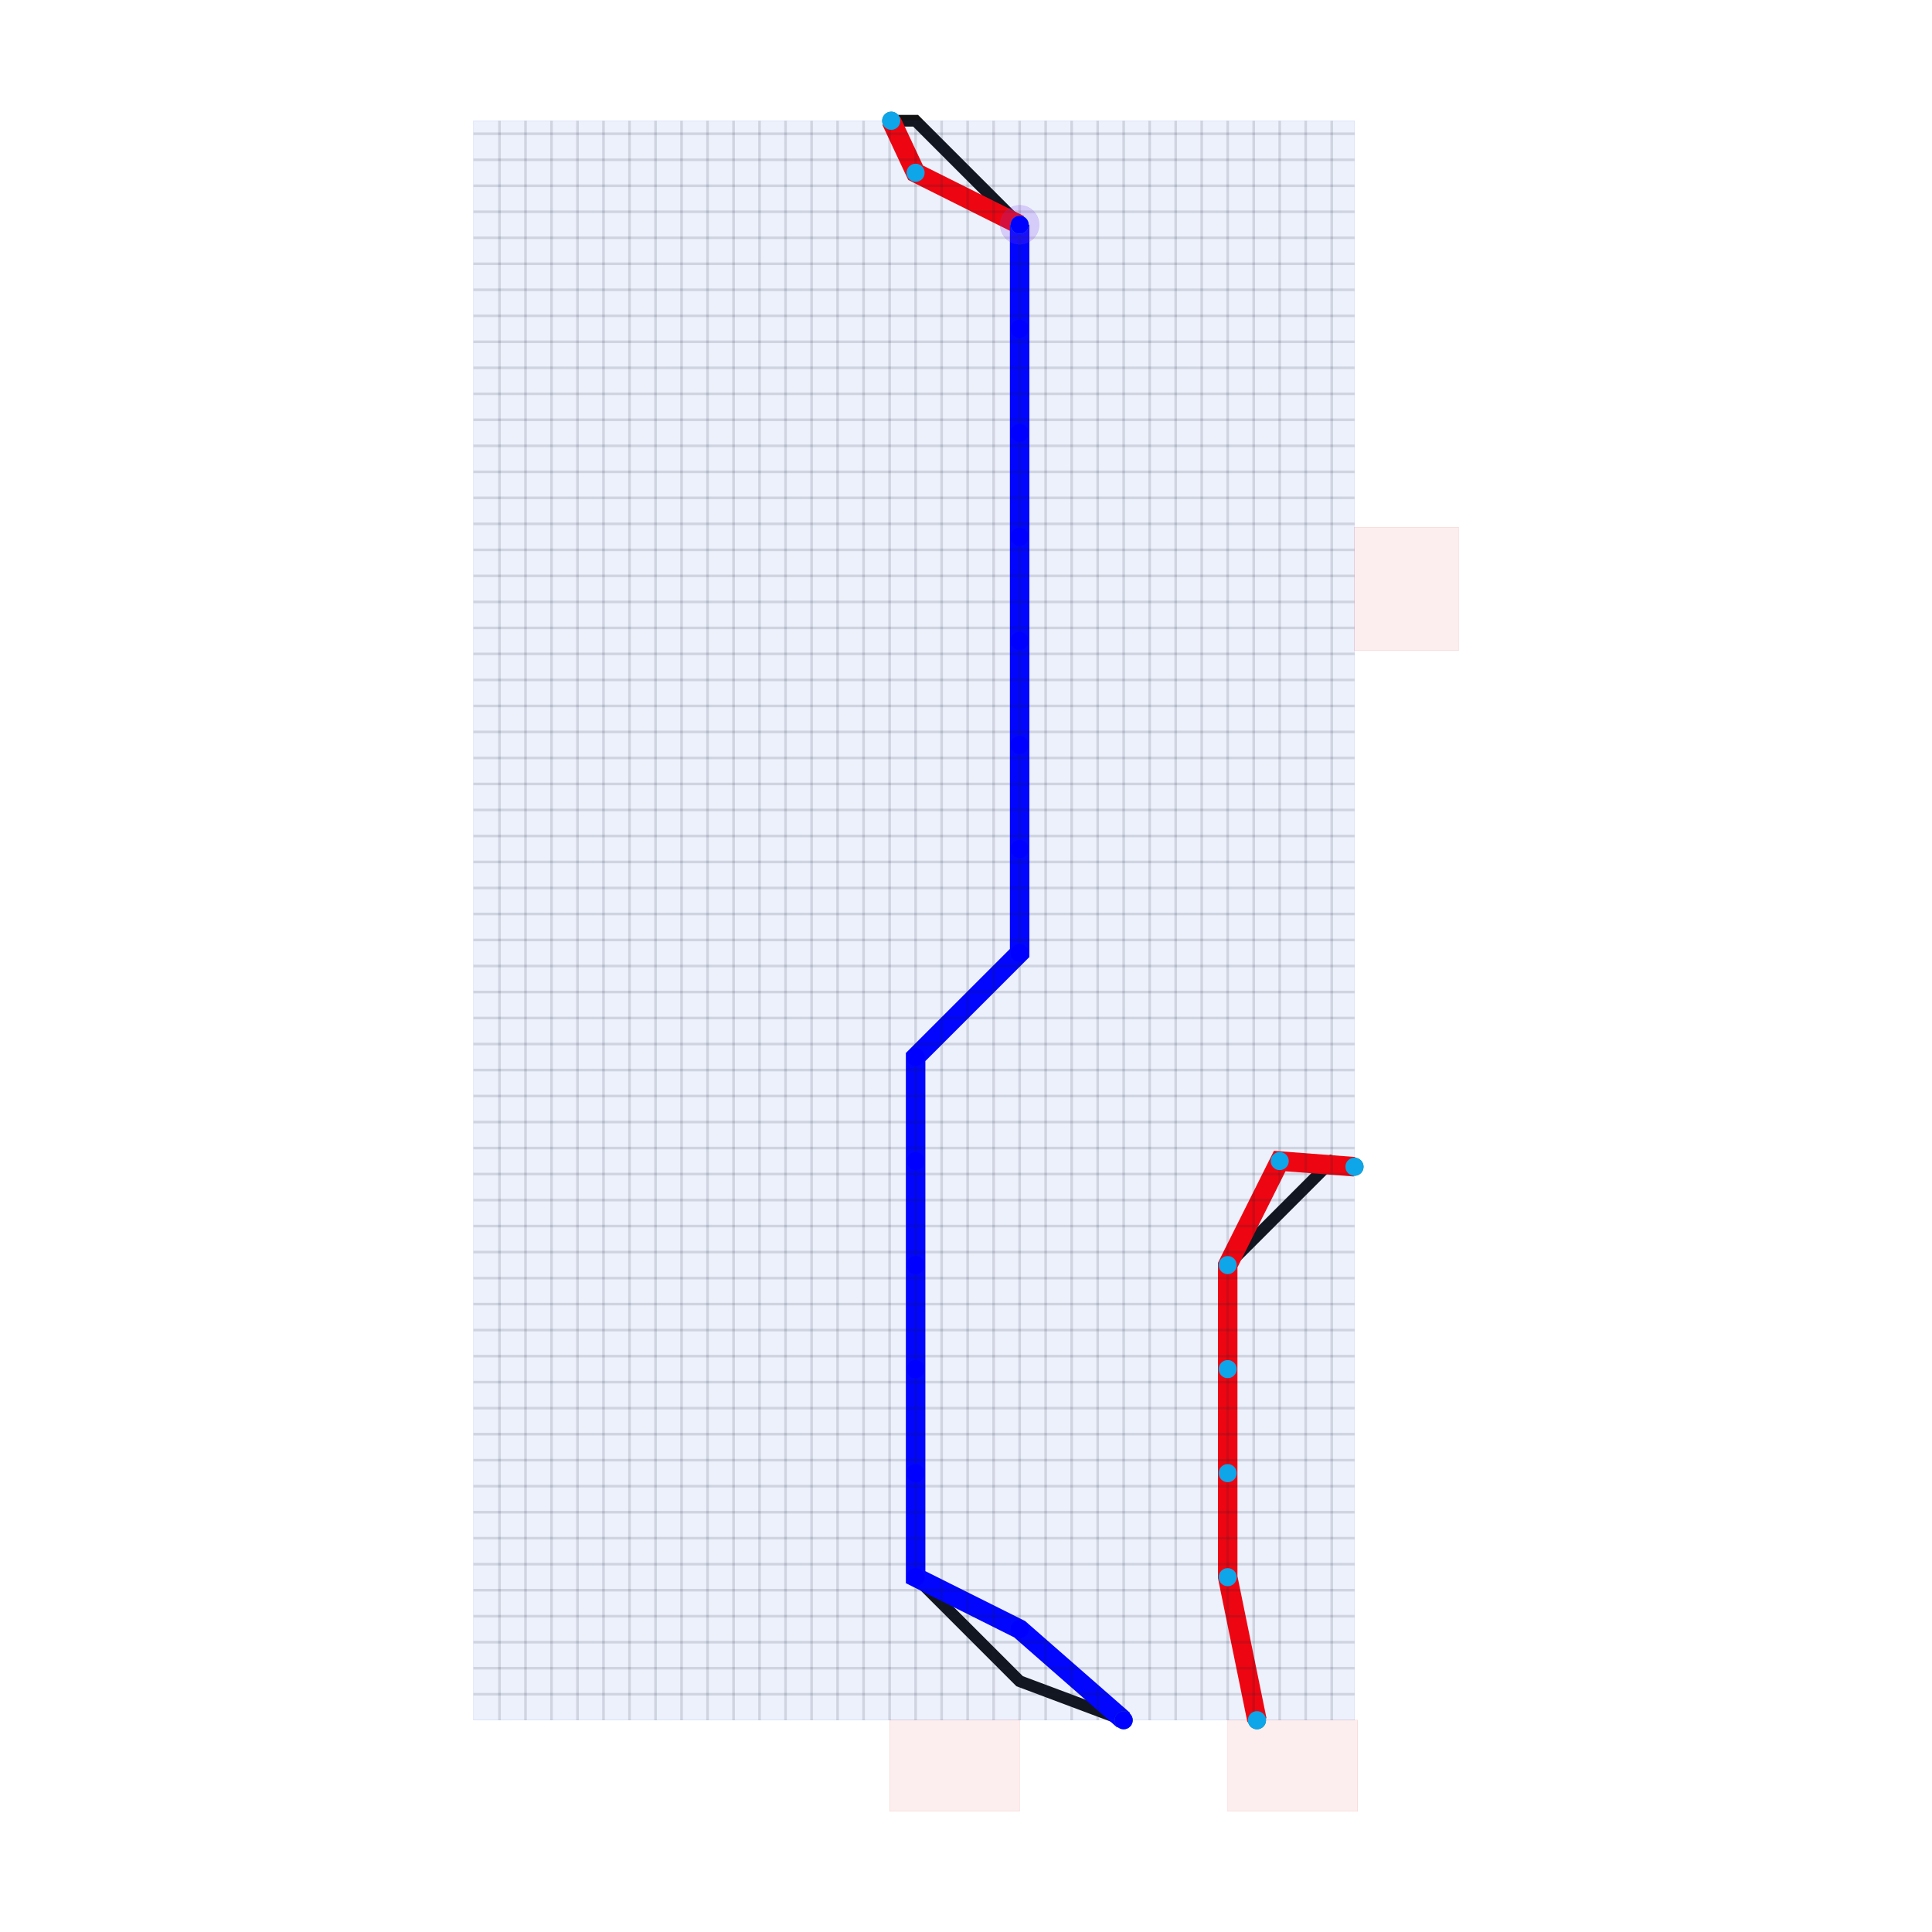
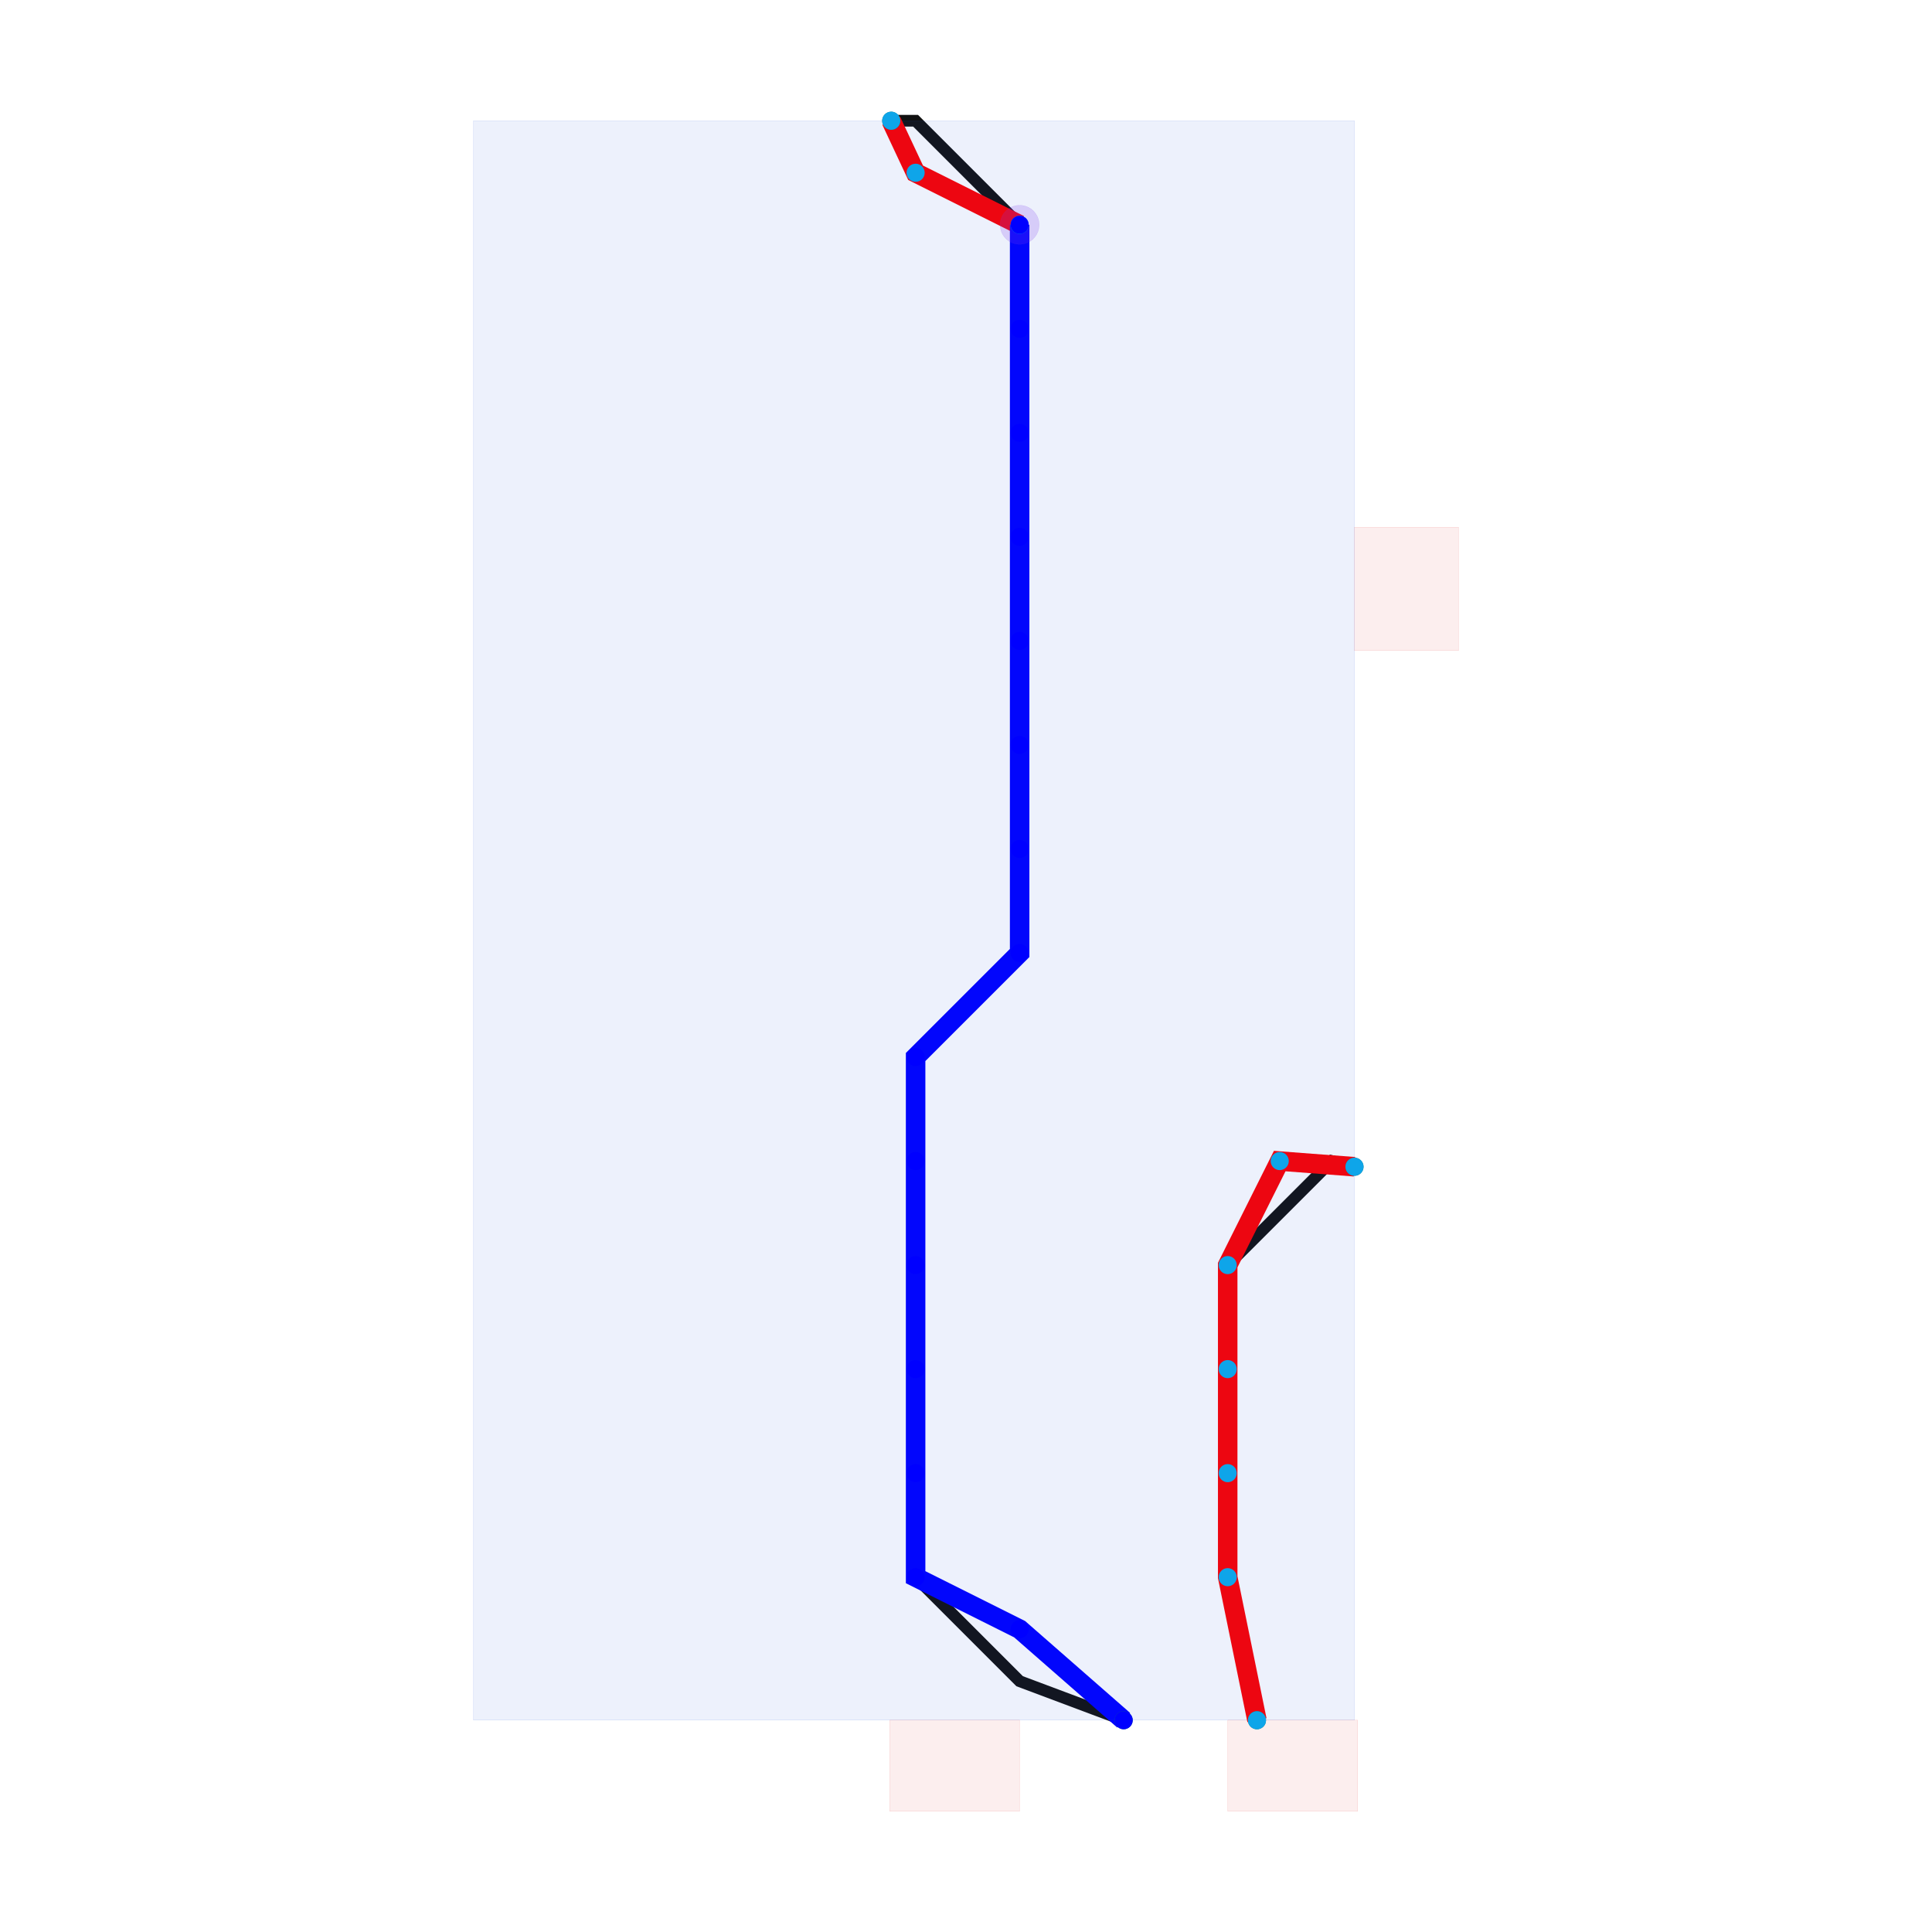
<svg xmlns="http://www.w3.org/2000/svg" width="640" height="640" viewBox="0 0 640 640">
  <rect width="100%" height="100%" fill="white" />
  <g>
    <polyline data-points="-21.7875,3.5999999999999996 -21.6,3.6 -20.8,2.8" data-type="line" data-label="original:source_net_11" points="295.231,40 303.308,40 337.769,74.462" fill="none" stroke="#111111" stroke-width="3.877" />
  </g>
  <g>
    <polyline data-points="-20.8,2.8 -20.8,2.8 -20.8,1.9999999999999998 -20.8,1.1999999999999997 -20.8,0.3999999999999997 -20.8,-0.40000000000000036 -20.8,-1.2000000000000004 -20.8,-2.0000000000000004 -20.8,-2.8000000000000007 -21.6,-3.6000000000000005 -21.6,-4.4 -21.6,-5.2 -21.6,-6 -21.6,-6.8 -21.6,-7.6 -20.8,-8.4 -20,-8.700000000000001" data-type="line" data-label="original:source_net_11" points="337.769,74.462 337.769,74.462 337.769,108.923 337.769,143.385 337.769,177.846 337.769,212.308 337.769,246.769 337.769,281.231 337.769,315.692 303.308,350.154 303.308,384.615 303.308,419.077 303.308,453.538 303.308,488 303.308,522.462 337.769,556.923 372.231,569.846" fill="none" stroke="#111111" stroke-width="3.877" />
  </g>
  <g>
    <polyline data-points="-18.225,-4.44375 -18.400000000000002,-4.4 -19.200000000000003,-5.2 -19.200000000000003,-6 -19.200000000000003,-6.8 -19.200000000000003,-7.6 -18.974999999999998,-8.700000000000001" data-type="line" data-label="original:source_net_7" points="448.692,386.5 441.154,384.615 406.692,419.077 406.692,453.538 406.692,488 406.692,522.462 416.385,569.846" fill="none" stroke="#111111" stroke-width="3.877" />
  </g>
  <g>
    <polyline data-points="-21.7875,3.5999999999999996 -21.6,3.2 -20.8,2.8" data-type="line" data-label="source_net_11" points="295.231,40 303.308,57.231 337.769,74.462" fill="none" stroke="#FF0000" stroke-width="6.462" />
  </g>
  <g>
    <polyline data-points="-20.8,2.8 -20.8,2.8 -20.8,1.9999999999999998 -20.8,1.1999999999999997 -20.8,0.3999999999999997 -20.8,-0.40000000000000036 -20.8,-1.2000000000000004 -20.8,-2.0000000000000004 -20.8,-2.8000000000000007 -21.6,-3.6000000000000005 -21.6,-4.4 -21.6,-5.2 -21.6,-6 -21.6,-6.8 -21.6,-7.6 -20.8,-8 -20,-8.700000000000001" data-type="line" data-label="source_net_11" points="337.769,74.462 337.769,74.462 337.769,108.923 337.769,143.385 337.769,177.846 337.769,212.308 337.769,246.769 337.769,281.231 337.769,315.692 303.308,350.154 303.308,384.615 303.308,419.077 303.308,453.538 303.308,488 303.308,522.462 337.769,539.692 372.231,569.846" fill="none" stroke="#0000FF" stroke-width="6.462" />
  </g>
  <g>
    <polyline data-points="-18.225,-4.44375 -18.8,-4.4 -19.200000000000003,-5.2 -19.200000000000003,-6 -19.200000000000003,-6.8 -19.200000000000003,-7.6 -18.974999999999998,-8.700000000000001" data-type="line" data-label="source_net_7" points="448.692,386.5 423.923,384.615 406.692,419.077 406.692,453.538 406.692,488 406.692,522.462 416.385,569.846" fill="none" stroke="#FF0000" stroke-width="6.462" />
-   </g>
-   <g>
-     <polyline data-points="-24.8,-8.700000000000001 -24.8,3.5999999999999996" data-type="line" data-label="grid:v" points="165.462,569.846 165.462,40" fill="none" stroke="rgba(15, 23, 42, 0.14)" stroke-width="0.862" />
-   </g>
-   <g>
-     <polyline data-points="-24.6,-8.700000000000001 -24.6,3.5999999999999996" data-type="line" data-label="grid:v" points="174.077,569.846 174.077,40" fill="none" stroke="rgba(15, 23, 42, 0.14)" stroke-width="0.862" />
-   </g>
-   <g>
-     <polyline data-points="-24.400000000000002,-8.700000000000001 -24.400000000000002,3.5999999999999996" data-type="line" data-label="grid:v" points="182.692,569.846 182.692,40" fill="none" stroke="rgba(15, 23, 42, 0.14)" stroke-width="0.862" />
-   </g>
-   <g>
-     <polyline data-points="-24.200000000000003,-8.700000000000001 -24.200000000000003,3.5999999999999996" data-type="line" data-label="grid:v" points="191.308,569.846 191.308,40" fill="none" stroke="rgba(15, 23, 42, 0.14)" stroke-width="0.862" />
-   </g>
-   <g>
-     <polyline data-points="-24.000000000000004,-8.700000000000001 -24.000000000000004,3.5999999999999996" data-type="line" data-label="grid:v" points="199.923,569.846 199.923,40" fill="none" stroke="rgba(15, 23, 42, 0.14)" stroke-width="0.862" />
-   </g>
-   <g>
-     <polyline data-points="-23.800000000000004,-8.700000000000001 -23.800000000000004,3.5999999999999996" data-type="line" data-label="grid:v" points="208.538,569.846 208.538,40" fill="none" stroke="rgba(15, 23, 42, 0.14)" stroke-width="0.862" />
-   </g>
-   <g>
-     <polyline data-points="-23.600000000000005,-8.700000000000001 -23.600000000000005,3.5999999999999996" data-type="line" data-label="grid:v" points="217.154,569.846 217.154,40" fill="none" stroke="rgba(15, 23, 42, 0.14)" stroke-width="0.862" />
-   </g>
-   <g>
-     <polyline data-points="-23.400000000000006,-8.700000000000001 -23.400000000000006,3.5999999999999996" data-type="line" data-label="grid:v" points="225.769,569.846 225.769,40" fill="none" stroke="rgba(15, 23, 42, 0.14)" stroke-width="0.862" />
-   </g>
-   <g>
-     <polyline data-points="-23.200000000000006,-8.700000000000001 -23.200000000000006,3.5999999999999996" data-type="line" data-label="grid:v" points="234.385,569.846 234.385,40" fill="none" stroke="rgba(15, 23, 42, 0.14)" stroke-width="0.862" />
-   </g>
-   <g>
-     <polyline data-points="-23.000000000000007,-8.700000000000001 -23.000000000000007,3.5999999999999996" data-type="line" data-label="grid:v" points="243,569.846 243,40" fill="none" stroke="rgba(15, 23, 42, 0.14)" stroke-width="0.862" />
-   </g>
-   <g>
-     <polyline data-points="-22.800000000000008,-8.700000000000001 -22.800000000000008,3.5999999999999996" data-type="line" data-label="grid:v" points="251.615,569.846 251.615,40" fill="none" stroke="rgba(15, 23, 42, 0.14)" stroke-width="0.862" />
-   </g>
-   <g>
-     <polyline data-points="-22.60000000000001,-8.700000000000001 -22.60000000000001,3.5999999999999996" data-type="line" data-label="grid:v" points="260.231,569.846 260.231,40" fill="none" stroke="rgba(15, 23, 42, 0.14)" stroke-width="0.862" />
-   </g>
-   <g>
-     <polyline data-points="-22.40000000000001,-8.700000000000001 -22.40000000000001,3.5999999999999996" data-type="line" data-label="grid:v" points="268.846,569.846 268.846,40" fill="none" stroke="rgba(15, 23, 42, 0.14)" stroke-width="0.862" />
-   </g>
-   <g>
-     <polyline data-points="-22.20000000000001,-8.700000000000001 -22.20000000000001,3.5999999999999996" data-type="line" data-label="grid:v" points="277.462,569.846 277.462,40" fill="none" stroke="rgba(15, 23, 42, 0.14)" stroke-width="0.862" />
-   </g>
-   <g>
-     <polyline data-points="-22.00000000000001,-8.700000000000001 -22.00000000000001,3.5999999999999996" data-type="line" data-label="grid:v" points="286.077,569.846 286.077,40" fill="none" stroke="rgba(15, 23, 42, 0.14)" stroke-width="0.862" />
-   </g>
-   <g>
-     <polyline data-points="-21.80000000000001,-8.700000000000001 -21.80000000000001,3.5999999999999996" data-type="line" data-label="grid:v" points="294.692,569.846 294.692,40" fill="none" stroke="rgba(15, 23, 42, 0.14)" stroke-width="0.862" />
-   </g>
-   <g>
-     <polyline data-points="-21.600000000000012,-8.700000000000001 -21.600000000000012,3.5999999999999996" data-type="line" data-label="grid:v" points="303.308,569.846 303.308,40" fill="none" stroke="rgba(15, 23, 42, 0.14)" stroke-width="0.862" />
-   </g>
-   <g>
-     <polyline data-points="-21.400000000000013,-8.700000000000001 -21.400000000000013,3.5999999999999996" data-type="line" data-label="grid:v" points="311.923,569.846 311.923,40" fill="none" stroke="rgba(15, 23, 42, 0.14)" stroke-width="0.862" />
-   </g>
-   <g>
-     <polyline data-points="-21.200000000000014,-8.700000000000001 -21.200000000000014,3.5999999999999996" data-type="line" data-label="grid:v" points="320.538,569.846 320.538,40" fill="none" stroke="rgba(15, 23, 42, 0.14)" stroke-width="0.862" />
-   </g>
-   <g>
-     <polyline data-points="-21.000000000000014,-8.700000000000001 -21.000000000000014,3.5999999999999996" data-type="line" data-label="grid:v" points="329.154,569.846 329.154,40" fill="none" stroke="rgba(15, 23, 42, 0.14)" stroke-width="0.862" />
-   </g>
-   <g>
-     <polyline data-points="-20.800000000000015,-8.700000000000001 -20.800000000000015,3.5999999999999996" data-type="line" data-label="grid:v" points="337.769,569.846 337.769,40" fill="none" stroke="rgba(15, 23, 42, 0.14)" stroke-width="0.862" />
-   </g>
-   <g>
-     <polyline data-points="-20.600000000000016,-8.700000000000001 -20.600000000000016,3.5999999999999996" data-type="line" data-label="grid:v" points="346.385,569.846 346.385,40" fill="none" stroke="rgba(15, 23, 42, 0.14)" stroke-width="0.862" />
-   </g>
-   <g>
-     <polyline data-points="-20.400000000000016,-8.700000000000001 -20.400000000000016,3.5999999999999996" data-type="line" data-label="grid:v" points="355,569.846 355,40" fill="none" stroke="rgba(15, 23, 42, 0.14)" stroke-width="0.862" />
-   </g>
-   <g>
-     <polyline data-points="-20.200000000000017,-8.700000000000001 -20.200000000000017,3.5999999999999996" data-type="line" data-label="grid:v" points="363.615,569.846 363.615,40" fill="none" stroke="rgba(15, 23, 42, 0.14)" stroke-width="0.862" />
-   </g>
-   <g>
-     <polyline data-points="-20.000000000000018,-8.700000000000001 -20.000000000000018,3.5999999999999996" data-type="line" data-label="grid:v" points="372.231,569.846 372.231,40" fill="none" stroke="rgba(15, 23, 42, 0.14)" stroke-width="0.862" />
-   </g>
-   <g>
-     <polyline data-points="-19.80000000000002,-8.700000000000001 -19.80000000000002,3.5999999999999996" data-type="line" data-label="grid:v" points="380.846,569.846 380.846,40" fill="none" stroke="rgba(15, 23, 42, 0.14)" stroke-width="0.862" />
-   </g>
-   <g>
-     <polyline data-points="-19.60000000000002,-8.700000000000001 -19.60000000000002,3.5999999999999996" data-type="line" data-label="grid:v" points="389.462,569.846 389.462,40" fill="none" stroke="rgba(15, 23, 42, 0.14)" stroke-width="0.862" />
-   </g>
-   <g>
-     <polyline data-points="-19.40000000000002,-8.700000000000001 -19.40000000000002,3.5999999999999996" data-type="line" data-label="grid:v" points="398.077,569.846 398.077,40" fill="none" stroke="rgba(15, 23, 42, 0.14)" stroke-width="0.862" />
-   </g>
-   <g>
-     <polyline data-points="-19.20000000000002,-8.700000000000001 -19.20000000000002,3.5999999999999996" data-type="line" data-label="grid:v" points="406.692,569.846 406.692,40" fill="none" stroke="rgba(15, 23, 42, 0.14)" stroke-width="0.862" />
-   </g>
-   <g>
-     <polyline data-points="-19.00000000000002,-8.700000000000001 -19.00000000000002,3.5999999999999996" data-type="line" data-label="grid:v" points="415.308,569.846 415.308,40" fill="none" stroke="rgba(15, 23, 42, 0.14)" stroke-width="0.862" />
-   </g>
-   <g>
-     <polyline data-points="-18.800000000000022,-8.700000000000001 -18.800000000000022,3.5999999999999996" data-type="line" data-label="grid:v" points="423.923,569.846 423.923,40" fill="none" stroke="rgba(15, 23, 42, 0.14)" stroke-width="0.862" />
-   </g>
-   <g>
-     <polyline data-points="-18.600000000000023,-8.700000000000001 -18.600000000000023,3.5999999999999996" data-type="line" data-label="grid:v" points="432.538,569.846 432.538,40" fill="none" stroke="rgba(15, 23, 42, 0.14)" stroke-width="0.862" />
-   </g>
-   <g>
-     <polyline data-points="-18.400000000000023,-8.700000000000001 -18.400000000000023,3.5999999999999996" data-type="line" data-label="grid:v" points="441.154,569.846 441.154,40" fill="none" stroke="rgba(15, 23, 42, 0.14)" stroke-width="0.862" />
-   </g>
-   <g>
-     <polyline data-points="-25,-8.500000000000002 -18.224999999999994,-8.500000000000002" data-type="line" data-label="grid:h" points="156.846,561.231 448.692,561.231" fill="none" stroke="rgba(15, 23, 42, 0.14)" stroke-width="0.862" />
-   </g>
-   <g>
-     <polyline data-points="-25,-8.300000000000002 -18.224999999999994,-8.300000000000002" data-type="line" data-label="grid:h" points="156.846,552.615 448.692,552.615" fill="none" stroke="rgba(15, 23, 42, 0.14)" stroke-width="0.862" />
-   </g>
-   <g>
-     <polyline data-points="-25,-8.100000000000003 -18.224999999999994,-8.100000000000003" data-type="line" data-label="grid:h" points="156.846,544 448.692,544" fill="none" stroke="rgba(15, 23, 42, 0.14)" stroke-width="0.862" />
-   </g>
-   <g>
-     <polyline data-points="-25,-7.900000000000003 -18.224999999999994,-7.900000000000003" data-type="line" data-label="grid:h" points="156.846,535.385 448.692,535.385" fill="none" stroke="rgba(15, 23, 42, 0.14)" stroke-width="0.862" />
-   </g>
-   <g>
-     <polyline data-points="-25,-7.700000000000003 -18.224999999999994,-7.700000000000003" data-type="line" data-label="grid:h" points="156.846,526.769 448.692,526.769" fill="none" stroke="rgba(15, 23, 42, 0.14)" stroke-width="0.862" />
-   </g>
-   <g>
-     <polyline data-points="-25,-7.500000000000003 -18.224999999999994,-7.500000000000003" data-type="line" data-label="grid:h" points="156.846,518.154 448.692,518.154" fill="none" stroke="rgba(15, 23, 42, 0.14)" stroke-width="0.862" />
-   </g>
-   <g>
-     <polyline data-points="-25,-7.3000000000000025 -18.224999999999994,-7.3000000000000025" data-type="line" data-label="grid:h" points="156.846,509.538 448.692,509.538" fill="none" stroke="rgba(15, 23, 42, 0.14)" stroke-width="0.862" />
-   </g>
-   <g>
-     <polyline data-points="-25,-7.100000000000002 -18.224999999999994,-7.100000000000002" data-type="line" data-label="grid:h" points="156.846,500.923 448.692,500.923" fill="none" stroke="rgba(15, 23, 42, 0.14)" stroke-width="0.862" />
-   </g>
-   <g>
-     <polyline data-points="-25,-6.900000000000002 -18.224999999999994,-6.900000000000002" data-type="line" data-label="grid:h" points="156.846,492.308 448.692,492.308" fill="none" stroke="rgba(15, 23, 42, 0.14)" stroke-width="0.862" />
-   </g>
-   <g>
-     <polyline data-points="-25,-6.700000000000002 -18.224999999999994,-6.700000000000002" data-type="line" data-label="grid:h" points="156.846,483.692 448.692,483.692" fill="none" stroke="rgba(15, 23, 42, 0.14)" stroke-width="0.862" />
-   </g>
-   <g>
-     <polyline data-points="-25,-6.500000000000002 -18.224999999999994,-6.500000000000002" data-type="line" data-label="grid:h" points="156.846,475.077 448.692,475.077" fill="none" stroke="rgba(15, 23, 42, 0.14)" stroke-width="0.862" />
-   </g>
-   <g>
-     <polyline data-points="-25,-6.300000000000002 -18.224999999999994,-6.300000000000002" data-type="line" data-label="grid:h" points="156.846,466.462 448.692,466.462" fill="none" stroke="rgba(15, 23, 42, 0.14)" stroke-width="0.862" />
-   </g>
-   <g>
-     <polyline data-points="-25,-6.100000000000001 -18.224999999999994,-6.100000000000001" data-type="line" data-label="grid:h" points="156.846,457.846 448.692,457.846" fill="none" stroke="rgba(15, 23, 42, 0.14)" stroke-width="0.862" />
-   </g>
-   <g>
-     <polyline data-points="-25,-5.900000000000001 -18.224999999999994,-5.900000000000001" data-type="line" data-label="grid:h" points="156.846,449.231 448.692,449.231" fill="none" stroke="rgba(15, 23, 42, 0.14)" stroke-width="0.862" />
-   </g>
-   <g>
-     <polyline data-points="-25,-5.700000000000001 -18.224999999999994,-5.700000000000001" data-type="line" data-label="grid:h" points="156.846,440.615 448.692,440.615" fill="none" stroke="rgba(15, 23, 42, 0.14)" stroke-width="0.862" />
-   </g>
-   <g>
-     <polyline data-points="-25,-5.500000000000001 -18.224999999999994,-5.500000000000001" data-type="line" data-label="grid:h" points="156.846,432 448.692,432" fill="none" stroke="rgba(15, 23, 42, 0.14)" stroke-width="0.862" />
-   </g>
-   <g>
-     <polyline data-points="-25,-5.300000000000001 -18.224999999999994,-5.300000000000001" data-type="line" data-label="grid:h" points="156.846,423.385 448.692,423.385" fill="none" stroke="rgba(15, 23, 42, 0.14)" stroke-width="0.862" />
-   </g>
-   <g>
-     <polyline data-points="-25,-5.1000000000000005 -18.224999999999994,-5.1000000000000005" data-type="line" data-label="grid:h" points="156.846,414.769 448.692,414.769" fill="none" stroke="rgba(15, 23, 42, 0.14)" stroke-width="0.862" />
-   </g>
-   <g>
-     <polyline data-points="-25,-4.9 -18.224999999999994,-4.9" data-type="line" data-label="grid:h" points="156.846,406.154 448.692,406.154" fill="none" stroke="rgba(15, 23, 42, 0.14)" stroke-width="0.862" />
-   </g>
-   <g>
-     <polyline data-points="-25,-4.7 -18.224999999999994,-4.7" data-type="line" data-label="grid:h" points="156.846,397.538 448.692,397.538" fill="none" stroke="rgba(15, 23, 42, 0.14)" stroke-width="0.862" />
-   </g>
-   <g>
-     <polyline data-points="-25,-4.5 -18.224999999999994,-4.5" data-type="line" data-label="grid:h" points="156.846,388.923 448.692,388.923" fill="none" stroke="rgba(15, 23, 42, 0.14)" stroke-width="0.862" />
-   </g>
-   <g>
-     <polyline data-points="-25,-4.3 -18.224999999999994,-4.3" data-type="line" data-label="grid:h" points="156.846,380.308 448.692,380.308" fill="none" stroke="rgba(15, 23, 42, 0.14)" stroke-width="0.862" />
-   </g>
-   <g>
-     <polyline data-points="-25,-4.1 -18.224999999999994,-4.1" data-type="line" data-label="grid:h" points="156.846,371.692 448.692,371.692" fill="none" stroke="rgba(15, 23, 42, 0.14)" stroke-width="0.862" />
-   </g>
-   <g>
-     <polyline data-points="-25,-3.8999999999999995 -18.224999999999994,-3.8999999999999995" data-type="line" data-label="grid:h" points="156.846,363.077 448.692,363.077" fill="none" stroke="rgba(15, 23, 42, 0.14)" stroke-width="0.862" />
-   </g>
-   <g>
-     <polyline data-points="-25,-3.6999999999999993 -18.224999999999994,-3.6999999999999993" data-type="line" data-label="grid:h" points="156.846,354.462 448.692,354.462" fill="none" stroke="rgba(15, 23, 42, 0.14)" stroke-width="0.862" />
-   </g>
-   <g>
-     <polyline data-points="-25,-3.499999999999999 -18.224999999999994,-3.499999999999999" data-type="line" data-label="grid:h" points="156.846,345.846 448.692,345.846" fill="none" stroke="rgba(15, 23, 42, 0.14)" stroke-width="0.862" />
-   </g>
-   <g>
-     <polyline data-points="-25,-3.299999999999999 -18.224999999999994,-3.299999999999999" data-type="line" data-label="grid:h" points="156.846,337.231 448.692,337.231" fill="none" stroke="rgba(15, 23, 42, 0.14)" stroke-width="0.862" />
-   </g>
-   <g>
-     <polyline data-points="-25,-3.0999999999999988 -18.224999999999994,-3.0999999999999988" data-type="line" data-label="grid:h" points="156.846,328.615 448.692,328.615" fill="none" stroke="rgba(15, 23, 42, 0.14)" stroke-width="0.862" />
-   </g>
-   <g>
-     <polyline data-points="-25,-2.8999999999999986 -18.224999999999994,-2.8999999999999986" data-type="line" data-label="grid:h" points="156.846,320 448.692,320" fill="none" stroke="rgba(15, 23, 42, 0.14)" stroke-width="0.862" />
-   </g>
-   <g>
-     <polyline data-points="-25,-2.6999999999999984 -18.224999999999994,-2.6999999999999984" data-type="line" data-label="grid:h" points="156.846,311.385 448.692,311.385" fill="none" stroke="rgba(15, 23, 42, 0.14)" stroke-width="0.862" />
-   </g>
-   <g>
-     <polyline data-points="-25,-2.4999999999999982 -18.224999999999994,-2.4999999999999982" data-type="line" data-label="grid:h" points="156.846,302.769 448.692,302.769" fill="none" stroke="rgba(15, 23, 42, 0.14)" stroke-width="0.862" />
-   </g>
-   <g>
-     <polyline data-points="-25,-2.299999999999998 -18.224999999999994,-2.299999999999998" data-type="line" data-label="grid:h" points="156.846,294.154 448.692,294.154" fill="none" stroke="rgba(15, 23, 42, 0.14)" stroke-width="0.862" />
-   </g>
-   <g>
-     <polyline data-points="-25,-2.099999999999998 -18.224999999999994,-2.099999999999998" data-type="line" data-label="grid:h" points="156.846,285.538 448.692,285.538" fill="none" stroke="rgba(15, 23, 42, 0.14)" stroke-width="0.862" />
-   </g>
-   <g>
-     <polyline data-points="-25,-1.899999999999998 -18.224999999999994,-1.899999999999998" data-type="line" data-label="grid:h" points="156.846,276.923 448.692,276.923" fill="none" stroke="rgba(15, 23, 42, 0.14)" stroke-width="0.862" />
-   </g>
-   <g>
-     <polyline data-points="-25,-1.699999999999998 -18.224999999999994,-1.699999999999998" data-type="line" data-label="grid:h" points="156.846,268.308 448.692,268.308" fill="none" stroke="rgba(15, 23, 42, 0.14)" stroke-width="0.862" />
-   </g>
-   <g>
-     <polyline data-points="-25,-1.499999999999998 -18.224999999999994,-1.499999999999998" data-type="line" data-label="grid:h" points="156.846,259.692 448.692,259.692" fill="none" stroke="rgba(15, 23, 42, 0.14)" stroke-width="0.862" />
-   </g>
-   <g>
-     <polyline data-points="-25,-1.299999999999998 -18.224999999999994,-1.299999999999998" data-type="line" data-label="grid:h" points="156.846,251.077 448.692,251.077" fill="none" stroke="rgba(15, 23, 42, 0.14)" stroke-width="0.862" />
-   </g>
-   <g>
-     <polyline data-points="-25,-1.099999999999998 -18.224999999999994,-1.099999999999998" data-type="line" data-label="grid:h" points="156.846,242.462 448.692,242.462" fill="none" stroke="rgba(15, 23, 42, 0.14)" stroke-width="0.862" />
-   </g>
-   <g>
-     <polyline data-points="-25,-0.8999999999999981 -18.224999999999994,-0.8999999999999981" data-type="line" data-label="grid:h" points="156.846,233.846 448.692,233.846" fill="none" stroke="rgba(15, 23, 42, 0.14)" stroke-width="0.862" />
-   </g>
-   <g>
-     <polyline data-points="-25,-0.6999999999999982 -18.224999999999994,-0.6999999999999982" data-type="line" data-label="grid:h" points="156.846,225.231 448.692,225.231" fill="none" stroke="rgba(15, 23, 42, 0.14)" stroke-width="0.862" />
-   </g>
-   <g>
-     <polyline data-points="-25,-0.49999999999999817 -18.224999999999994,-0.49999999999999817" data-type="line" data-label="grid:h" points="156.846,216.615 448.692,216.615" fill="none" stroke="rgba(15, 23, 42, 0.14)" stroke-width="0.862" />
-   </g>
-   <g>
-     <polyline data-points="-25,-0.29999999999999816 -18.224999999999994,-0.29999999999999816" data-type="line" data-label="grid:h" points="156.846,208 448.692,208" fill="none" stroke="rgba(15, 23, 42, 0.14)" stroke-width="0.862" />
-   </g>
-   <g>
-     <polyline data-points="-25,-0.09999999999999815 -18.224999999999994,-0.09999999999999815" data-type="line" data-label="grid:h" points="156.846,199.385 448.692,199.385" fill="none" stroke="rgba(15, 23, 42, 0.14)" stroke-width="0.862" />
-   </g>
-   <g>
-     <polyline data-points="-25,0.10000000000000187 -18.224999999999994,0.10000000000000187" data-type="line" data-label="grid:h" points="156.846,190.769 448.692,190.769" fill="none" stroke="rgba(15, 23, 42, 0.14)" stroke-width="0.862" />
-   </g>
-   <g>
-     <polyline data-points="-25,0.3000000000000019 -18.224999999999994,0.3000000000000019" data-type="line" data-label="grid:h" points="156.846,182.154 448.692,182.154" fill="none" stroke="rgba(15, 23, 42, 0.14)" stroke-width="0.862" />
-   </g>
-   <g>
-     <polyline data-points="-25,0.5000000000000019 -18.224999999999994,0.5000000000000019" data-type="line" data-label="grid:h" points="156.846,173.538 448.692,173.538" fill="none" stroke="rgba(15, 23, 42, 0.14)" stroke-width="0.862" />
-   </g>
-   <g>
-     <polyline data-points="-25,0.700000000000002 -18.224999999999994,0.700000000000002" data-type="line" data-label="grid:h" points="156.846,164.923 448.692,164.923" fill="none" stroke="rgba(15, 23, 42, 0.14)" stroke-width="0.862" />
-   </g>
-   <g>
-     <polyline data-points="-25,0.9000000000000019 -18.224999999999994,0.9000000000000019" data-type="line" data-label="grid:h" points="156.846,156.308 448.692,156.308" fill="none" stroke="rgba(15, 23, 42, 0.14)" stroke-width="0.862" />
-   </g>
-   <g>
-     <polyline data-points="-25,1.1000000000000019 -18.224999999999994,1.1000000000000019" data-type="line" data-label="grid:h" points="156.846,147.692 448.692,147.692" fill="none" stroke="rgba(15, 23, 42, 0.14)" stroke-width="0.862" />
-   </g>
-   <g>
-     <polyline data-points="-25,1.3000000000000018 -18.224999999999994,1.3000000000000018" data-type="line" data-label="grid:h" points="156.846,139.077 448.692,139.077" fill="none" stroke="rgba(15, 23, 42, 0.14)" stroke-width="0.862" />
-   </g>
-   <g>
-     <polyline data-points="-25,1.5000000000000018 -18.224999999999994,1.5000000000000018" data-type="line" data-label="grid:h" points="156.846,130.462 448.692,130.462" fill="none" stroke="rgba(15, 23, 42, 0.14)" stroke-width="0.862" />
-   </g>
-   <g>
-     <polyline data-points="-25,1.7000000000000017 -18.224999999999994,1.7000000000000017" data-type="line" data-label="grid:h" points="156.846,121.846 448.692,121.846" fill="none" stroke="rgba(15, 23, 42, 0.14)" stroke-width="0.862" />
-   </g>
-   <g>
-     <polyline data-points="-25,1.9000000000000017 -18.224999999999994,1.9000000000000017" data-type="line" data-label="grid:h" points="156.846,113.231 448.692,113.231" fill="none" stroke="rgba(15, 23, 42, 0.14)" stroke-width="0.862" />
-   </g>
-   <g>
-     <polyline data-points="-25,2.100000000000002 -18.224999999999994,2.100000000000002" data-type="line" data-label="grid:h" points="156.846,104.615 448.692,104.615" fill="none" stroke="rgba(15, 23, 42, 0.14)" stroke-width="0.862" />
-   </g>
-   <g>
-     <polyline data-points="-25,2.300000000000002 -18.224999999999994,2.300000000000002" data-type="line" data-label="grid:h" points="156.846,96 448.692,96" fill="none" stroke="rgba(15, 23, 42, 0.14)" stroke-width="0.862" />
-   </g>
-   <g>
-     <polyline data-points="-25,2.500000000000002 -18.224999999999994,2.500000000000002" data-type="line" data-label="grid:h" points="156.846,87.385 448.692,87.385" fill="none" stroke="rgba(15, 23, 42, 0.14)" stroke-width="0.862" />
-   </g>
-   <g>
-     <polyline data-points="-25,2.7000000000000024 -18.224999999999994,2.7000000000000024" data-type="line" data-label="grid:h" points="156.846,78.769 448.692,78.769" fill="none" stroke="rgba(15, 23, 42, 0.14)" stroke-width="0.862" />
-   </g>
-   <g>
-     <polyline data-points="-25,2.9000000000000026 -18.224999999999994,2.9000000000000026" data-type="line" data-label="grid:h" points="156.846,70.154 448.692,70.154" fill="none" stroke="rgba(15, 23, 42, 0.14)" stroke-width="0.862" />
-   </g>
-   <g>
-     <polyline data-points="-25,3.1000000000000028 -18.224999999999994,3.1000000000000028" data-type="line" data-label="grid:h" points="156.846,61.538 448.692,61.538" fill="none" stroke="rgba(15, 23, 42, 0.14)" stroke-width="0.862" />
-   </g>
-   <g>
-     <polyline data-points="-25,3.300000000000003 -18.224999999999994,3.300000000000003" data-type="line" data-label="grid:h" points="156.846,52.923 448.692,52.923" fill="none" stroke="rgba(15, 23, 42, 0.14)" stroke-width="0.862" />
-   </g>
-   <g>
-     <polyline data-points="-25,3.500000000000003 -18.224999999999994,3.500000000000003" data-type="line" data-label="grid:h" points="156.846,44.308 448.692,44.308" fill="none" stroke="rgba(15, 23, 42, 0.14)" stroke-width="0.862" />
  </g>
  <g>
    <rect data-type="rect" data-label="cmn_6" data-x="-21.612499999999997" data-y="-2.5500000000000007" x="156.846" y="40" width="291.846" height="529.846" fill="rgba(29, 78, 216, 0.08)" stroke="#1d4ed8" stroke-width="0.023" />
  </g>
  <g>
    <rect data-type="rect" data-label="obstacle:rect:0" data-x="-18.7" data-y="-9.05" x="406.692" y="569.846" width="43.077" height="30.154" fill="rgba(220, 38, 38, 0.08)" stroke="#dc2626" stroke-width="0.023" />
  </g>
  <g>
    <rect data-type="rect" data-label="obstacle:rect:1" data-x="-17.825" data-y="0" x="448.692" y="174.615" width="34.462" height="40.923" fill="rgba(220, 38, 38, 0.08)" stroke="#dc2626" stroke-width="0.023" />
  </g>
  <g>
    <rect data-type="rect" data-label="obstacle:rect:2" data-x="-21.3" data-y="-9.05" x="294.692" y="569.846" width="43.077" height="30.154" fill="rgba(220, 38, 38, 0.08)" stroke="#dc2626" stroke-width="0.023" />
  </g>
  <circle data-type="circle" data-label="" data-x="-20.8" data-y="2.8" cx="337.769" cy="74.462" r="6.462" fill="rgba(124, 58, 237, 0.2)" stroke="#7c3aed" stroke-width="0.023" />
  <g>
    <circle data-type="point" data-label="source_net_7" data-x="-18.225" data-y="-4.44375" cx="448.692" cy="386.5" r="3" fill="#0f766e" />
  </g>
  <g>
    <circle data-type="point" data-label="source_net_7" data-x="-18.974999999999998" data-y="-8.700000000000001" cx="416.385" cy="569.846" r="3" fill="#0f766e" />
  </g>
  <g>
    <circle data-type="point" data-label="source_net_11" data-x="-21.7875" data-y="3.5999999999999996" cx="295.231" cy="40" r="3" fill="#0f766e" />
  </g>
  <g>
    <circle data-type="point" data-label="source_net_11" data-x="-20" data-y="-8.700000000000001" cx="372.231" cy="569.846" r="3" fill="#0f766e" />
  </g>
  <g>
    <circle data-type="point" data-label="" data-x="-21.7875" data-y="3.5999999999999996" cx="295.231" cy="40" r="3" fill="#0ea5e9" />
  </g>
  <g>
    <circle data-type="point" data-label="" data-x="-21.6" data-y="3.2" cx="303.308" cy="57.231" r="3" fill="#0ea5e9" />
  </g>
  <g>
    <circle data-type="point" data-label="" data-x="-20.8" data-y="2.8" cx="337.769" cy="74.462" r="3" fill="#0ea5e9" />
  </g>
  <g>
    <circle data-type="point" data-label="" data-x="-20.8" data-y="2.8" cx="337.769" cy="74.462" r="3" fill="#0000FF" />
  </g>
  <g>
    <circle data-type="point" data-label="" data-x="-20.8" data-y="1.9999999999999998" cx="337.769" cy="108.923" r="3" fill="#0000FF" />
  </g>
  <g>
    <circle data-type="point" data-label="" data-x="-20.8" data-y="1.1999999999999997" cx="337.769" cy="143.385" r="3" fill="#0000FF" />
  </g>
  <g>
    <circle data-type="point" data-label="" data-x="-20.8" data-y="0.3999999999999997" cx="337.769" cy="177.846" r="3" fill="#0000FF" />
  </g>
  <g>
    <circle data-type="point" data-label="" data-x="-20.8" data-y="-0.40000000000000036" cx="337.769" cy="212.308" r="3" fill="#0000FF" />
  </g>
  <g>
    <circle data-type="point" data-label="" data-x="-20.8" data-y="-1.2000000000000004" cx="337.769" cy="246.769" r="3" fill="#0000FF" />
  </g>
  <g>
    <circle data-type="point" data-label="" data-x="-20.8" data-y="-2.0000000000000004" cx="337.769" cy="281.231" r="3" fill="#0000FF" />
  </g>
  <g>
    <circle data-type="point" data-label="" data-x="-20.8" data-y="-2.8000000000000007" cx="337.769" cy="315.692" r="3" fill="#0000FF" />
  </g>
  <g>
    <circle data-type="point" data-label="" data-x="-21.6" data-y="-3.6000000000000005" cx="303.308" cy="350.154" r="3" fill="#0000FF" />
  </g>
  <g>
    <circle data-type="point" data-label="" data-x="-21.6" data-y="-4.4" cx="303.308" cy="384.615" r="3" fill="#0000FF" />
  </g>
  <g>
    <circle data-type="point" data-label="" data-x="-21.6" data-y="-5.2" cx="303.308" cy="419.077" r="3" fill="#0000FF" />
  </g>
  <g>
    <circle data-type="point" data-label="" data-x="-21.6" data-y="-6" cx="303.308" cy="453.538" r="3" fill="#0000FF" />
  </g>
  <g>
    <circle data-type="point" data-label="" data-x="-21.6" data-y="-6.8" cx="303.308" cy="488" r="3" fill="#0000FF" />
  </g>
  <g>
    <circle data-type="point" data-label="" data-x="-21.6" data-y="-7.6" cx="303.308" cy="522.462" r="3" fill="#0000FF" />
  </g>
  <g>
    <circle data-type="point" data-label="" data-x="-20.8" data-y="-8" cx="337.769" cy="539.692" r="3" fill="#0000FF" />
  </g>
  <g>
    <circle data-type="point" data-label="" data-x="-20" data-y="-8.700000000000001" cx="372.231" cy="569.846" r="3" fill="#0000FF" />
  </g>
  <g>
    <circle data-type="point" data-label="" data-x="-18.225" data-y="-4.44375" cx="448.692" cy="386.5" r="3" fill="#0ea5e9" />
  </g>
  <g>
    <circle data-type="point" data-label="" data-x="-18.8" data-y="-4.4" cx="423.923" cy="384.615" r="3" fill="#0ea5e9" />
  </g>
  <g>
    <circle data-type="point" data-label="" data-x="-19.200000000000003" data-y="-5.2" cx="406.692" cy="419.077" r="3" fill="#0ea5e9" />
  </g>
  <g>
    <circle data-type="point" data-label="" data-x="-19.200000000000003" data-y="-6" cx="406.692" cy="453.538" r="3" fill="#0ea5e9" />
  </g>
  <g>
    <circle data-type="point" data-label="" data-x="-19.200000000000003" data-y="-6.8" cx="406.692" cy="488" r="3" fill="#0ea5e9" />
  </g>
  <g>
    <circle data-type="point" data-label="" data-x="-19.200000000000003" data-y="-7.6" cx="406.692" cy="522.462" r="3" fill="#0ea5e9" />
  </g>
  <g>
    <circle data-type="point" data-label="" data-x="-18.974999999999998" data-y="-8.700000000000001" cx="416.385" cy="569.846" r="3" fill="#0ea5e9" />
  </g>
  <g id="crosshair" style="display: none">
    <line id="crosshair-h" y1="0" y2="640" stroke="#666" stroke-width="0.5" />
    <line id="crosshair-v" x1="0" x2="640" stroke="#666" stroke-width="0.5" />
    <text id="coordinates" font-family="monospace" font-size="12" fill="#666" />
  </g>
</svg>
